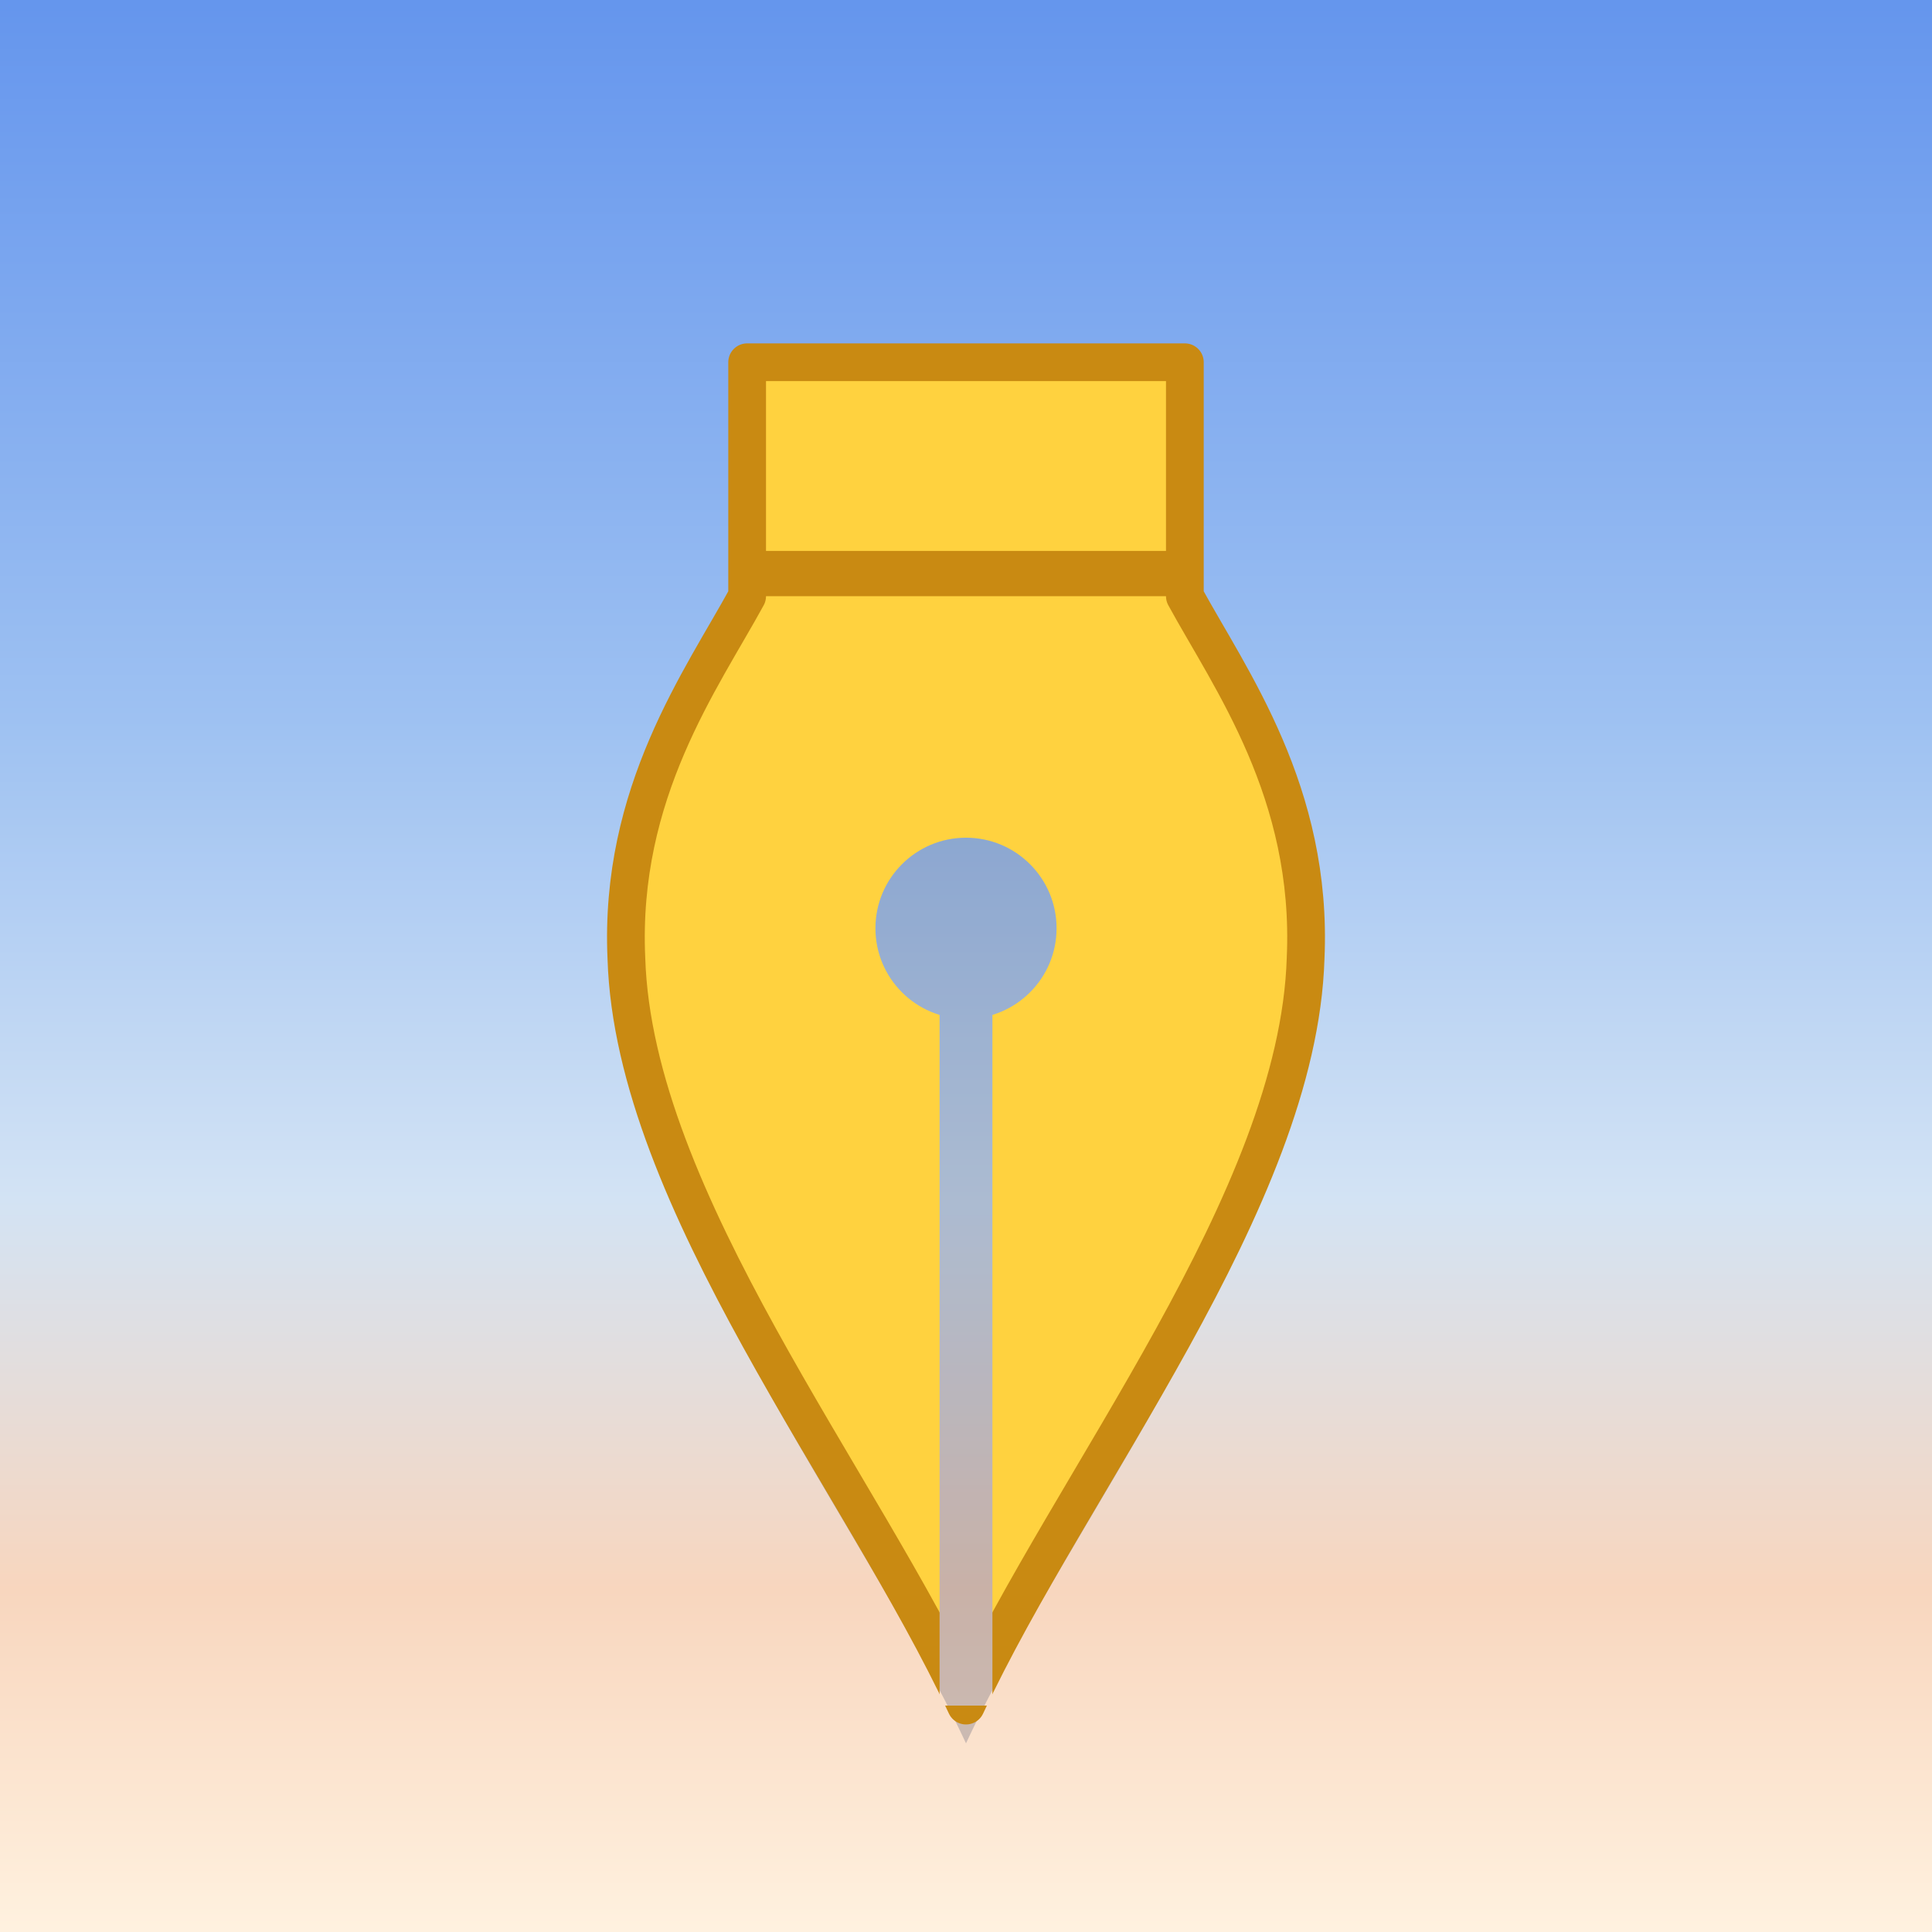
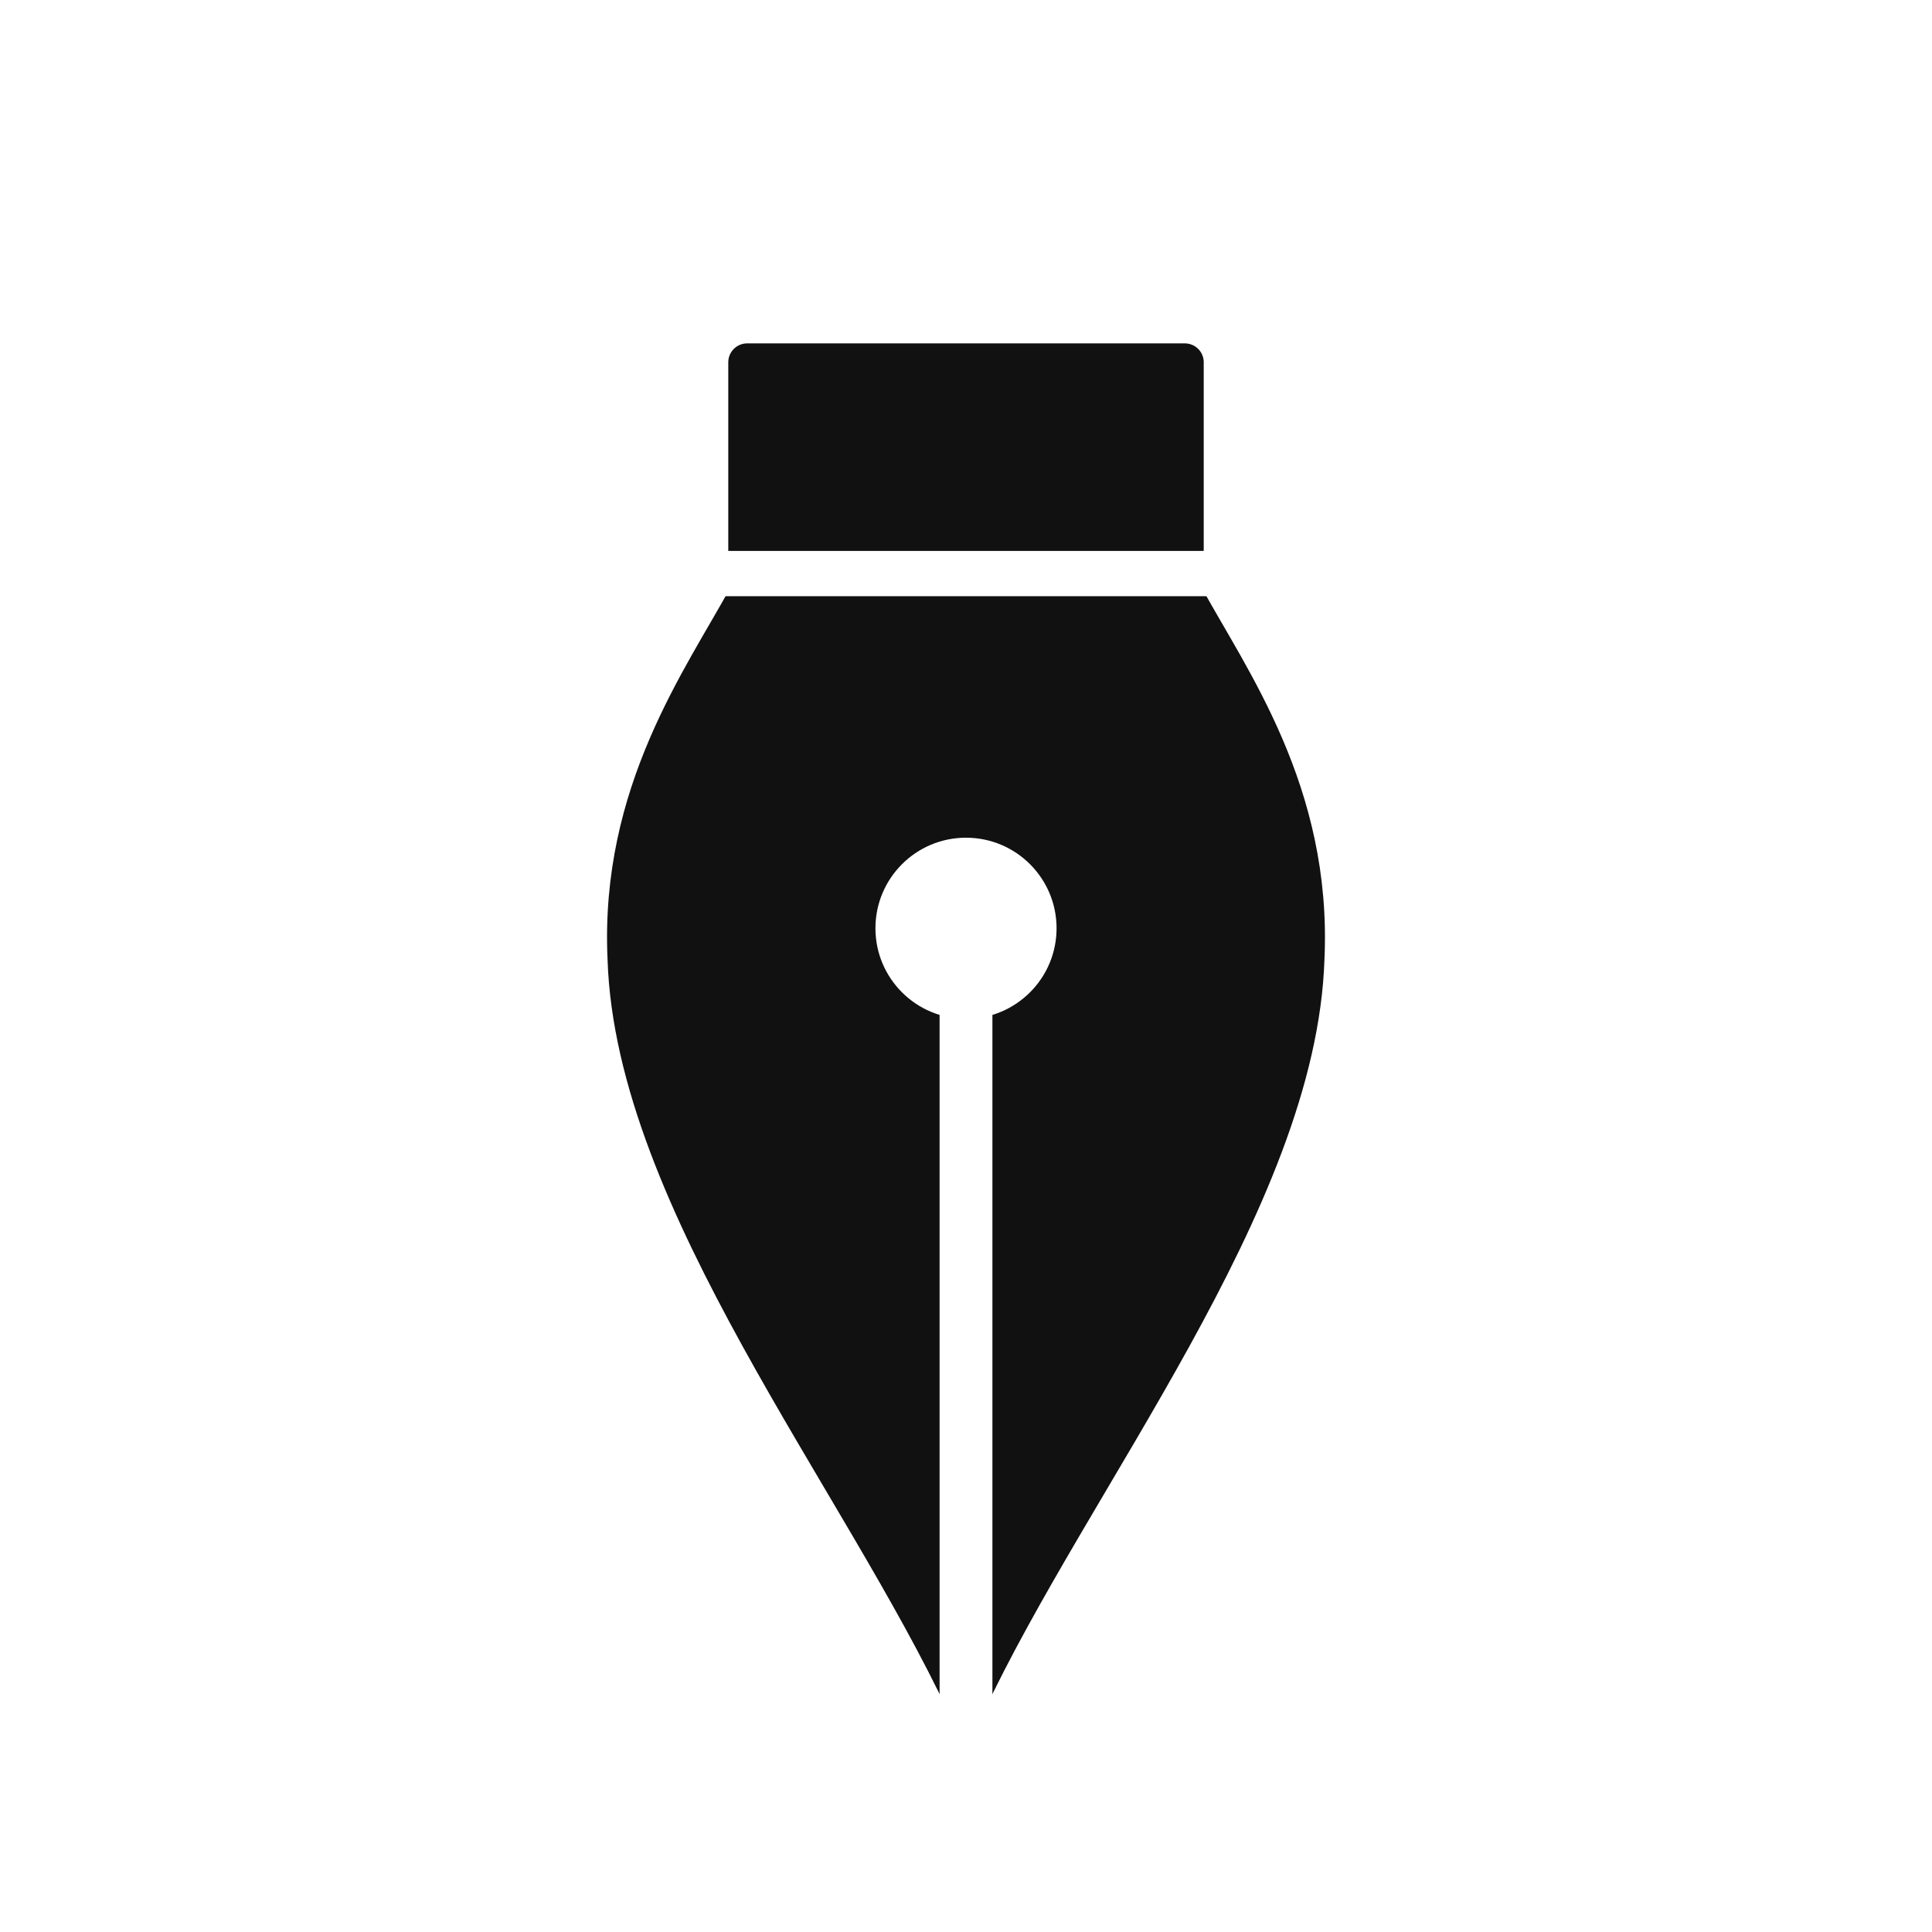
<svg xmlns="http://www.w3.org/2000/svg" viewBox="0 0 512 512" width="512" height="512">
  <defs>
-     <linearGradient id="sky" x1="0" y1="0" x2="0" y2="1">
-       <stop offset="0" stop-color="#6495ED" />
-       <stop offset="0.38" stop-color="#9FC2F2" />
-       <stop offset="0.62" stop-color="#D3E3F4" />
-       <stop offset="0.82" stop-color="#F8D6BE" />
-       <stop offset="1" stop-color="#FFF2E0" />
-     </linearGradient>
    <mask id="cut">
      <rect width="512" height="512" fill="#fff" />
      <circle cx="256" cy="246" r="24" fill="#000" />
-       <rect x="249" y="262" width="14" height="190" fill="#000" />
+       <rect x="249" y="262" width="14" height="210" fill="#000" />
+       <rect x="186" y="146" width="140" height="12" fill="#000" />
    </mask>
  </defs>
-   <rect width="512" height="512" fill="url(#sky)" />
-   <path transform="translate(0 10)" opacity="0.22" fill="#1F2E57" d="M256 452 C228 392 168 318 166 254 C164 210 186 180 198 158 L198 96 L314 96 L314 158 C326 180 348 210 346 254 C344 318 284 392 256 452 Z" />
-   <g mask="url(#cut)">
-     <path fill="#FFD23F" stroke="#C98A12" stroke-width="10" stroke-linejoin="round" d="M256 452 C228 392 168 318 166 254 C164 210 186 180 198 158 L198 96 L314 96 L314 158 C326 180 348 210 346 254 C344 318 284 392 256 452 Z" />
-     <rect x="198" y="146" width="116" height="12" fill="#C98A12" />
-   </g>
+   <rect width="512" height="512" fill="#FFFFFF" />
+   <path mask="url(#cut)" fill="#111111" stroke="#111111" stroke-width="10" stroke-linejoin="round" d="M256 452 C228 392 168 318 166 254 C164 210 186 180 198 158 L198 96 L314 96 L314 158 C326 180 348 210 346 254 C344 318 284 392 256 452 Z" />
</svg>
